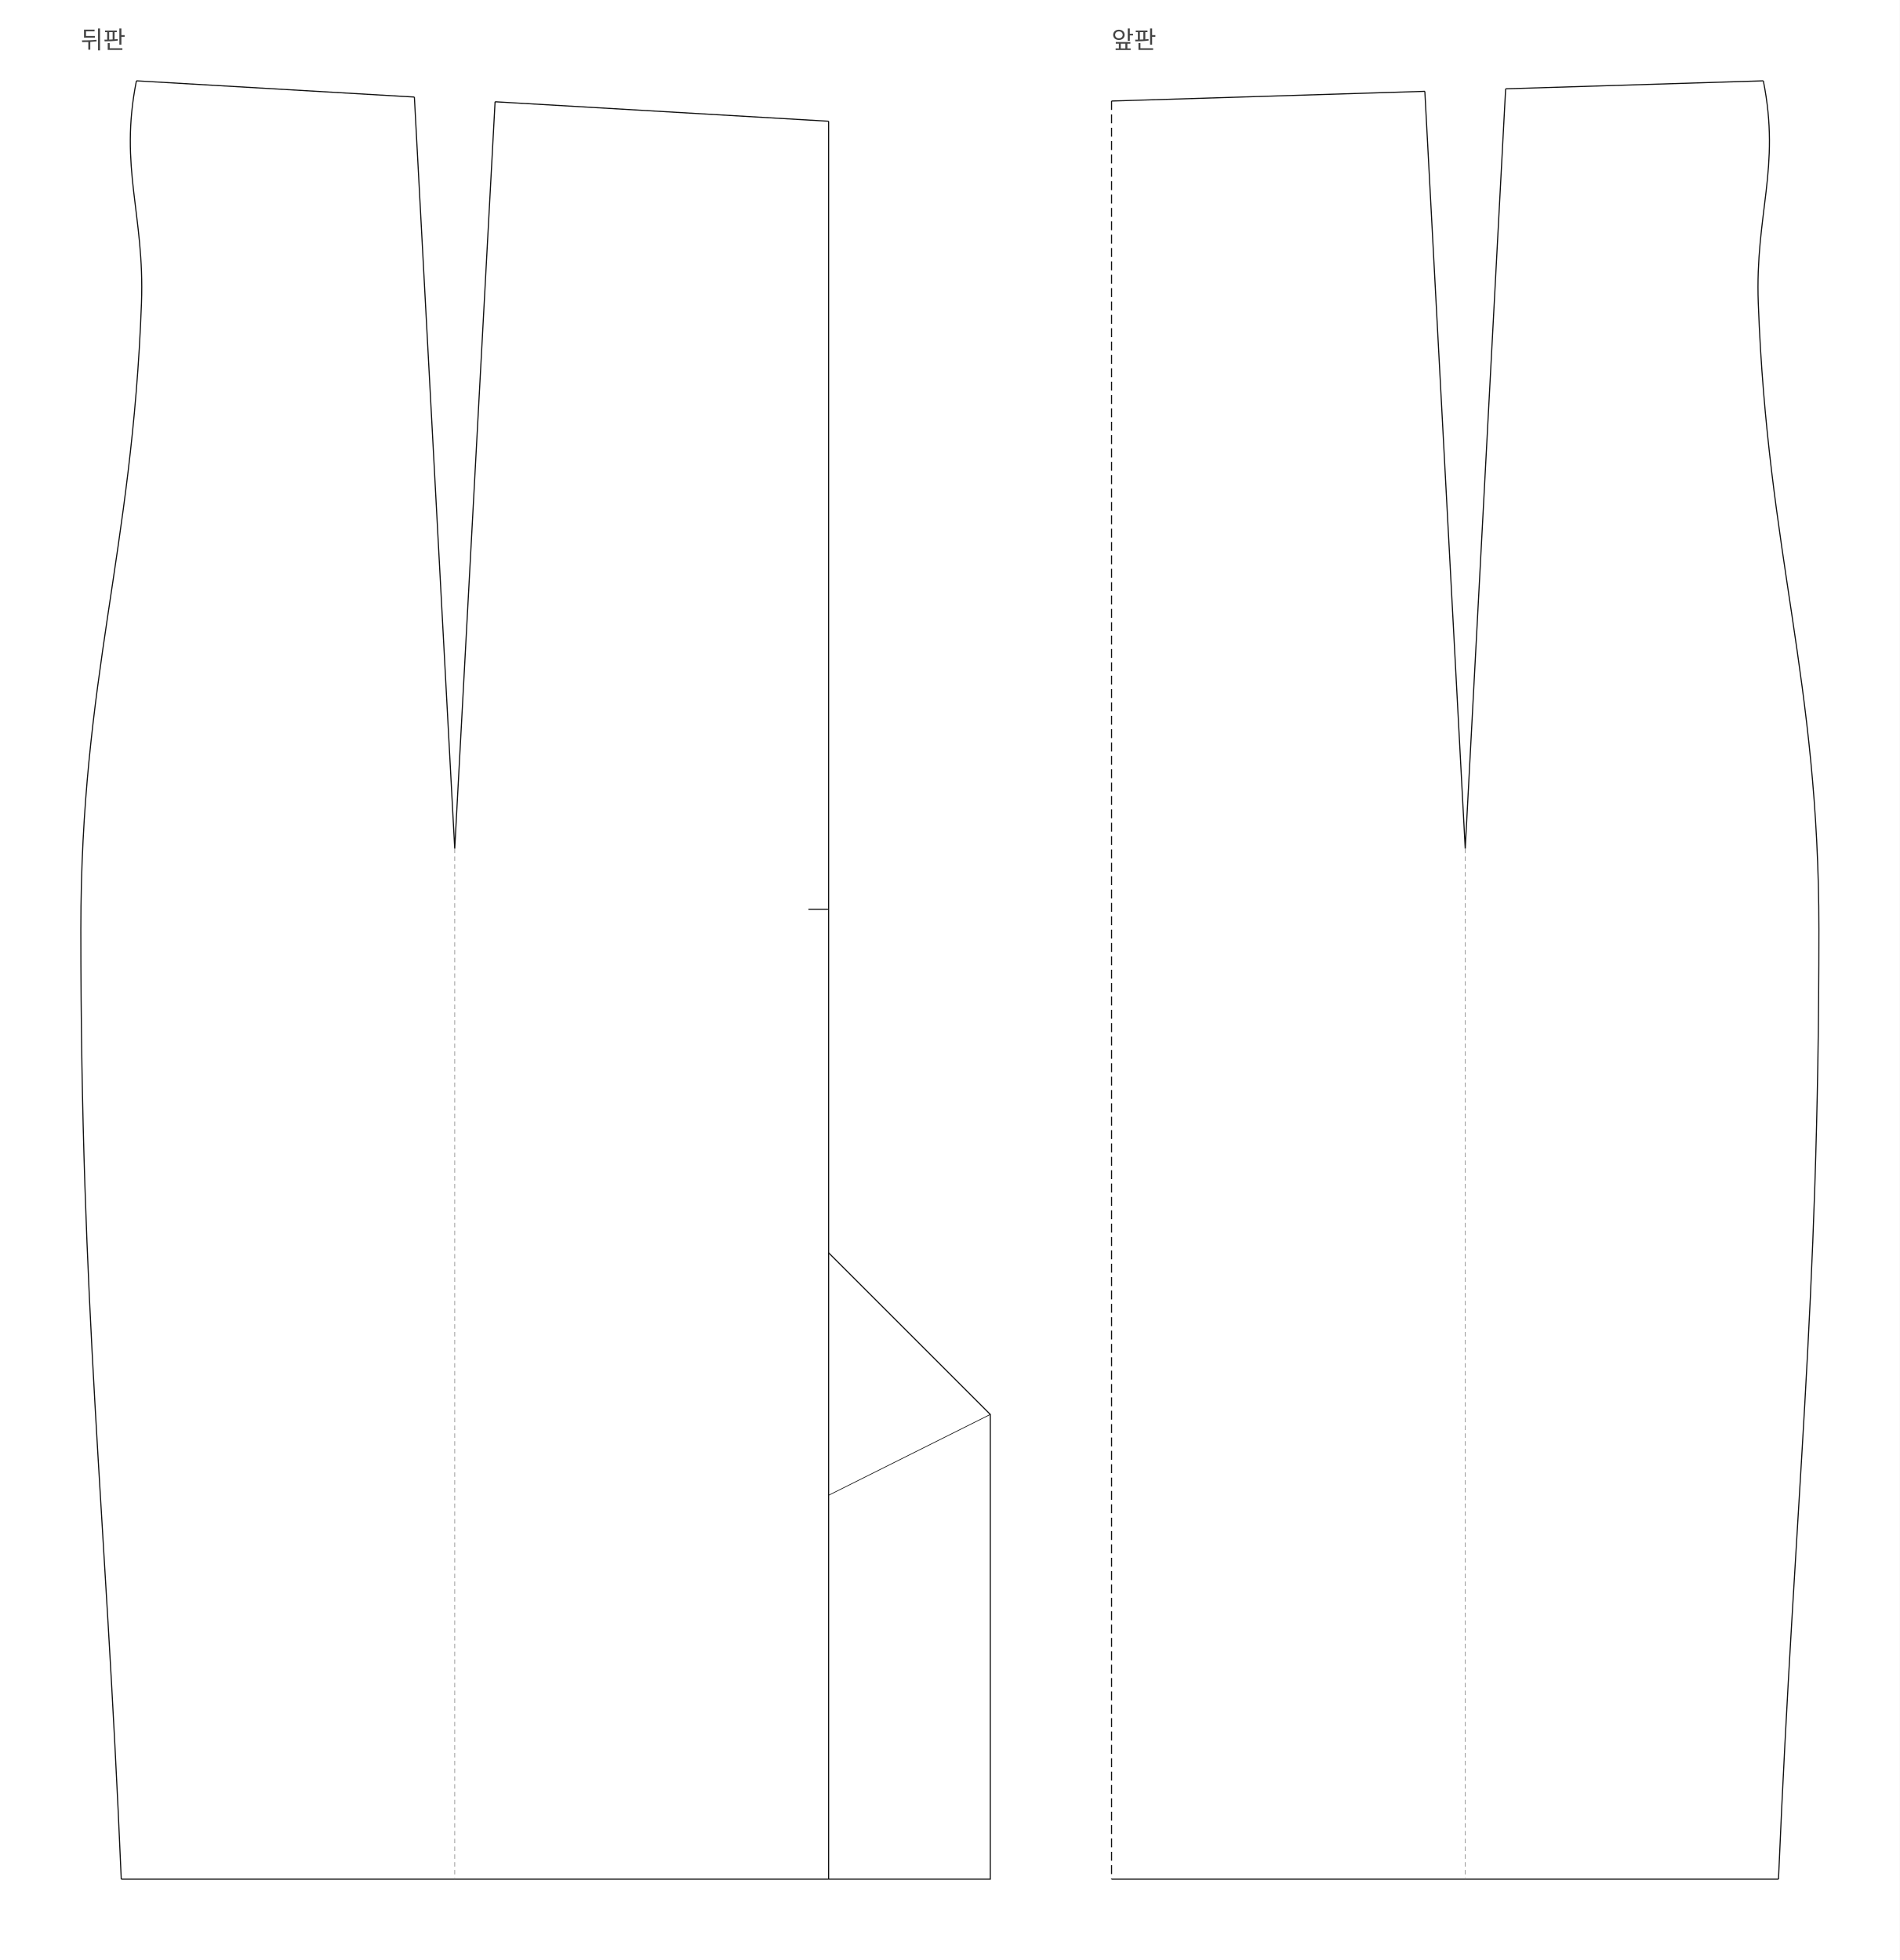
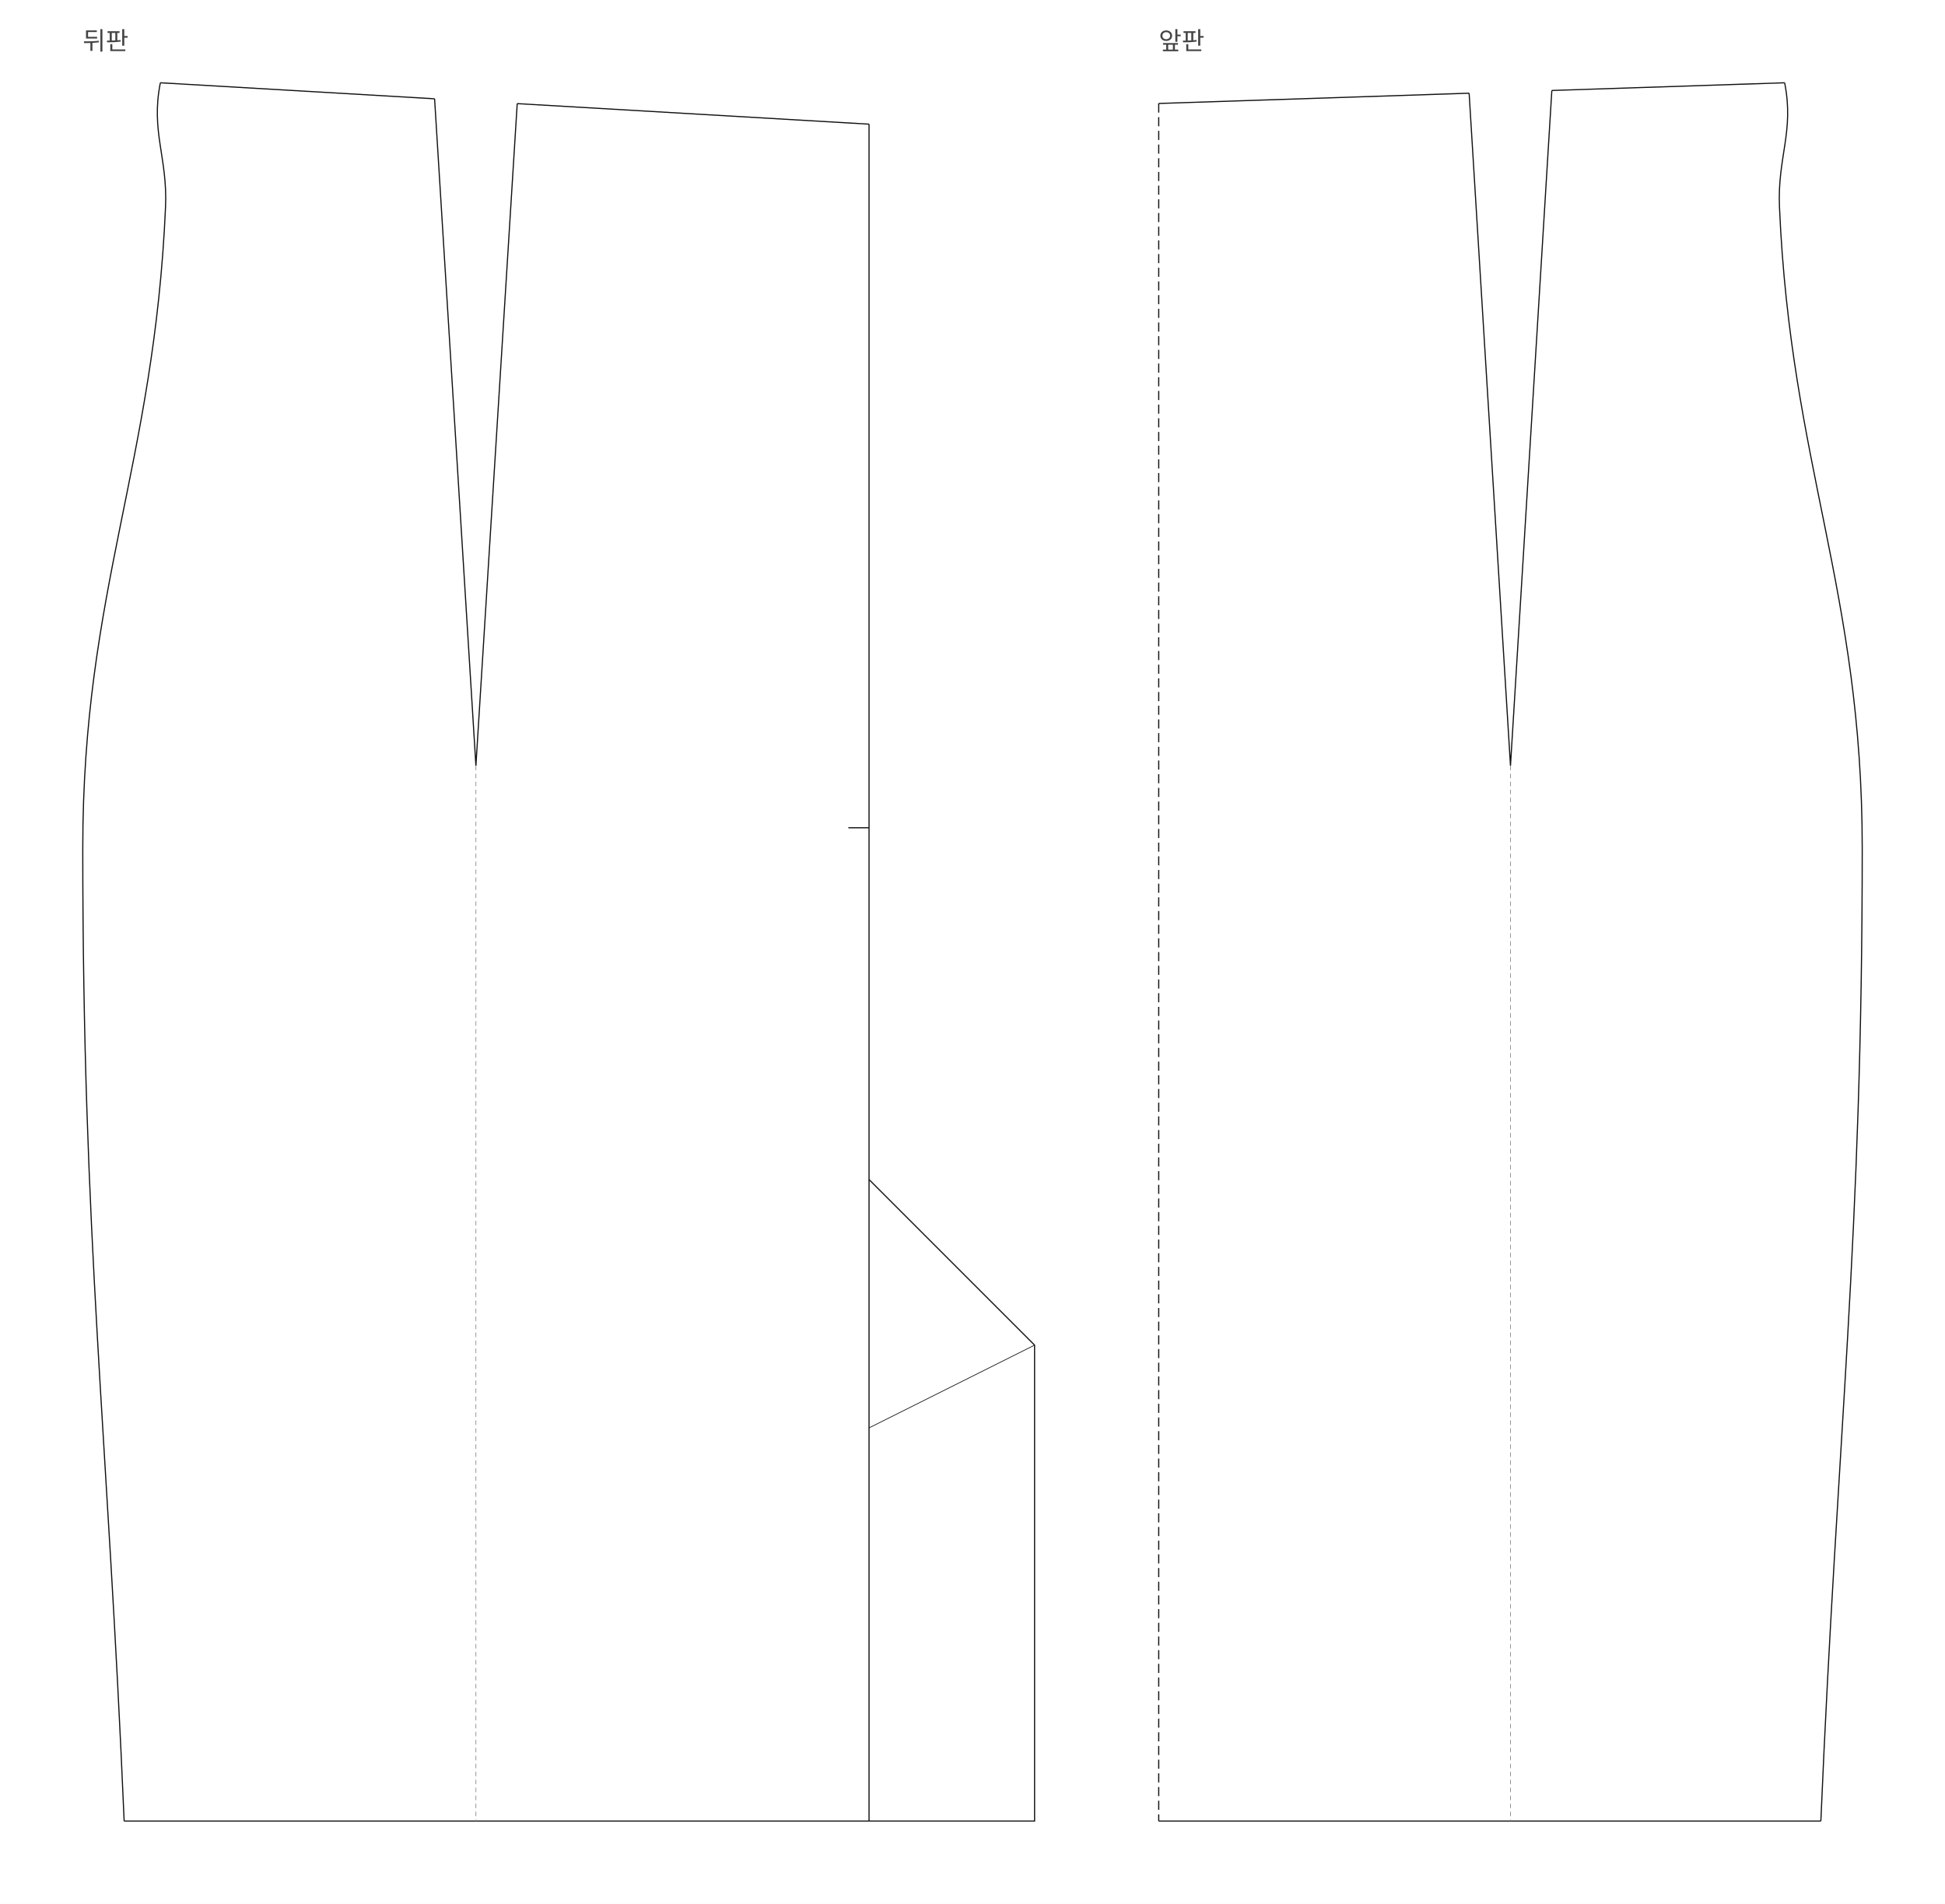
- <svg xmlns="http://www.w3.org/2000/svg" width="596.9mm" height="615.95mm" viewBox="0 0 596.9 615.95">
+ <svg xmlns="http://www.w3.org/2000/svg" width="596.9mm" height="584.2mm" viewBox="0 0 596.9 584.2">
  <rect width="100%" height="100%" fill="white" />
  <g id="뒤판">
    <g id="outline" fill="none" stroke="#111" stroke-width="0.35">
-       <path d="M260.35 393.7L311.15 444.5L311.15 590.55L260.35 590.55" />
-       <path d="M260.35 38.1L260.35 590.55" />
-       <path d="M260.35 38.1L155.553 31.98" />
-       <path d="M130.197 30.5L42.862 25.4" />
-       <path d="M42.862 25.4C37.382 52.804 45.48 67.322 44.45 95.25C41.534 174.304 25.4 212.992 25.4 292.1C25.4 411.588 33.02 471.17 38.1 590.55" />
-       <path d="M260.35 590.55L38.1 590.55" />
+       <path d="M266.7 361.95L317.5 412.75L317.5 558.8L266.7 558.8" />
+       <path d="M266.7 38.1L266.7 558.8" />
+       <path d="M266.7 38.1L158.728 31.795" />
+       <path d="M133.372 30.314L49.212 25.4" />
+       <path d="M49.212 25.4C46.221 40.357 51.461 48.261 50.8 63.5C47.36 142.818 25.4 180.957 25.4 260.35C25.4 379.838 33.02 439.42 38.1 558.8" />
+       <path d="M266.7 558.8L38.1 558.8" />
    </g>
    <g id="dart" fill="none" stroke="#111" stroke-width="0.35">
-       <path d="M155.553 31.98L142.875 266.7L130.197 30.5" />
+       <path d="M158.728 31.795L146.05 234.95L133.372 30.314" />
    </g>
    <g id="construction" fill="none" stroke="#888" stroke-width="0.21" stroke-dasharray="1.4,1.05">
-       <path d="M142.875 266.7L142.875 590.55" />
+       <path d="M146.05 234.95L146.05 558.8" />
    </g>
    <g id="mark" fill="none" stroke="#111" stroke-width="0.21">
-       <path d="M260.35 469.9L311.15 444.5" />
+       <path d="M266.7 438.15L317.5 412.75" />
    </g>
    <g id="notch" fill="none" stroke="#111" stroke-width="0.35">
-       <path d="M260.35 285.75L254 285.75" />
+       <path d="M266.7 254L260.35 254" />
    </g>
    <text x="25.4" y="15.24" font-size="7.62" font-family="sans-serif" fill="#444">뒤판</text>
  </g>
  <g id="앞판">
    <g id="outline" fill="none" stroke="#111" stroke-width="0.35">
-       <path d="M349.25 31.75L447.681 28.698" />
-       <path d="M473.069 27.911L554.038 25.4" />
-       <path d="M554.038 25.4C559.518 52.804 551.42 67.322 552.45 95.25C555.366 174.304 571.5 212.992 571.5 292.1C571.5 411.588 563.88 471.17 558.8 590.55" />
-       <path d="M349.25 590.55L558.8 590.55" />
+       <path d="M355.6 31.75L450.857 28.601" />
+       <path d="M476.243 27.762L547.688 25.4" />
+       <path d="M547.688 25.4C550.679 40.357 545.439 48.261 546.1 63.5C549.54 142.818 571.5 180.957 571.5 260.35C571.5 379.838 563.88 439.42 558.8 558.8" />
+       <path d="M355.6 558.8L558.8 558.8" />
    </g>
    <g id="dart" fill="none" stroke="#111" stroke-width="0.35">
-       <path d="M447.681 28.698L460.375 266.7L473.069 27.911" />
+       <path d="M450.857 28.601L463.55 234.95L476.243 27.762" />
    </g>
    <g id="construction" fill="none" stroke="#888" stroke-width="0.21" stroke-dasharray="1.4,1.05">
-       <path d="M460.375 266.7L460.375 590.55" />
+       <path d="M463.55 234.95L463.55 558.8" />
    </g>
    <g id="fold" fill="none" stroke="#111" stroke-width="0.35" stroke-dasharray="2.8,1.4">
-       <path d="M349.25 31.75L349.25 590.55" />
+       <path d="M355.6 31.75L355.6 558.8" />
    </g>
-     <text x="349.25" y="15.24" font-size="7.62" font-family="sans-serif" fill="#444">앞판</text>
+     <text x="355.6" y="15.24" font-size="7.62" font-family="sans-serif" fill="#444">앞판</text>
  </g>
</svg>
